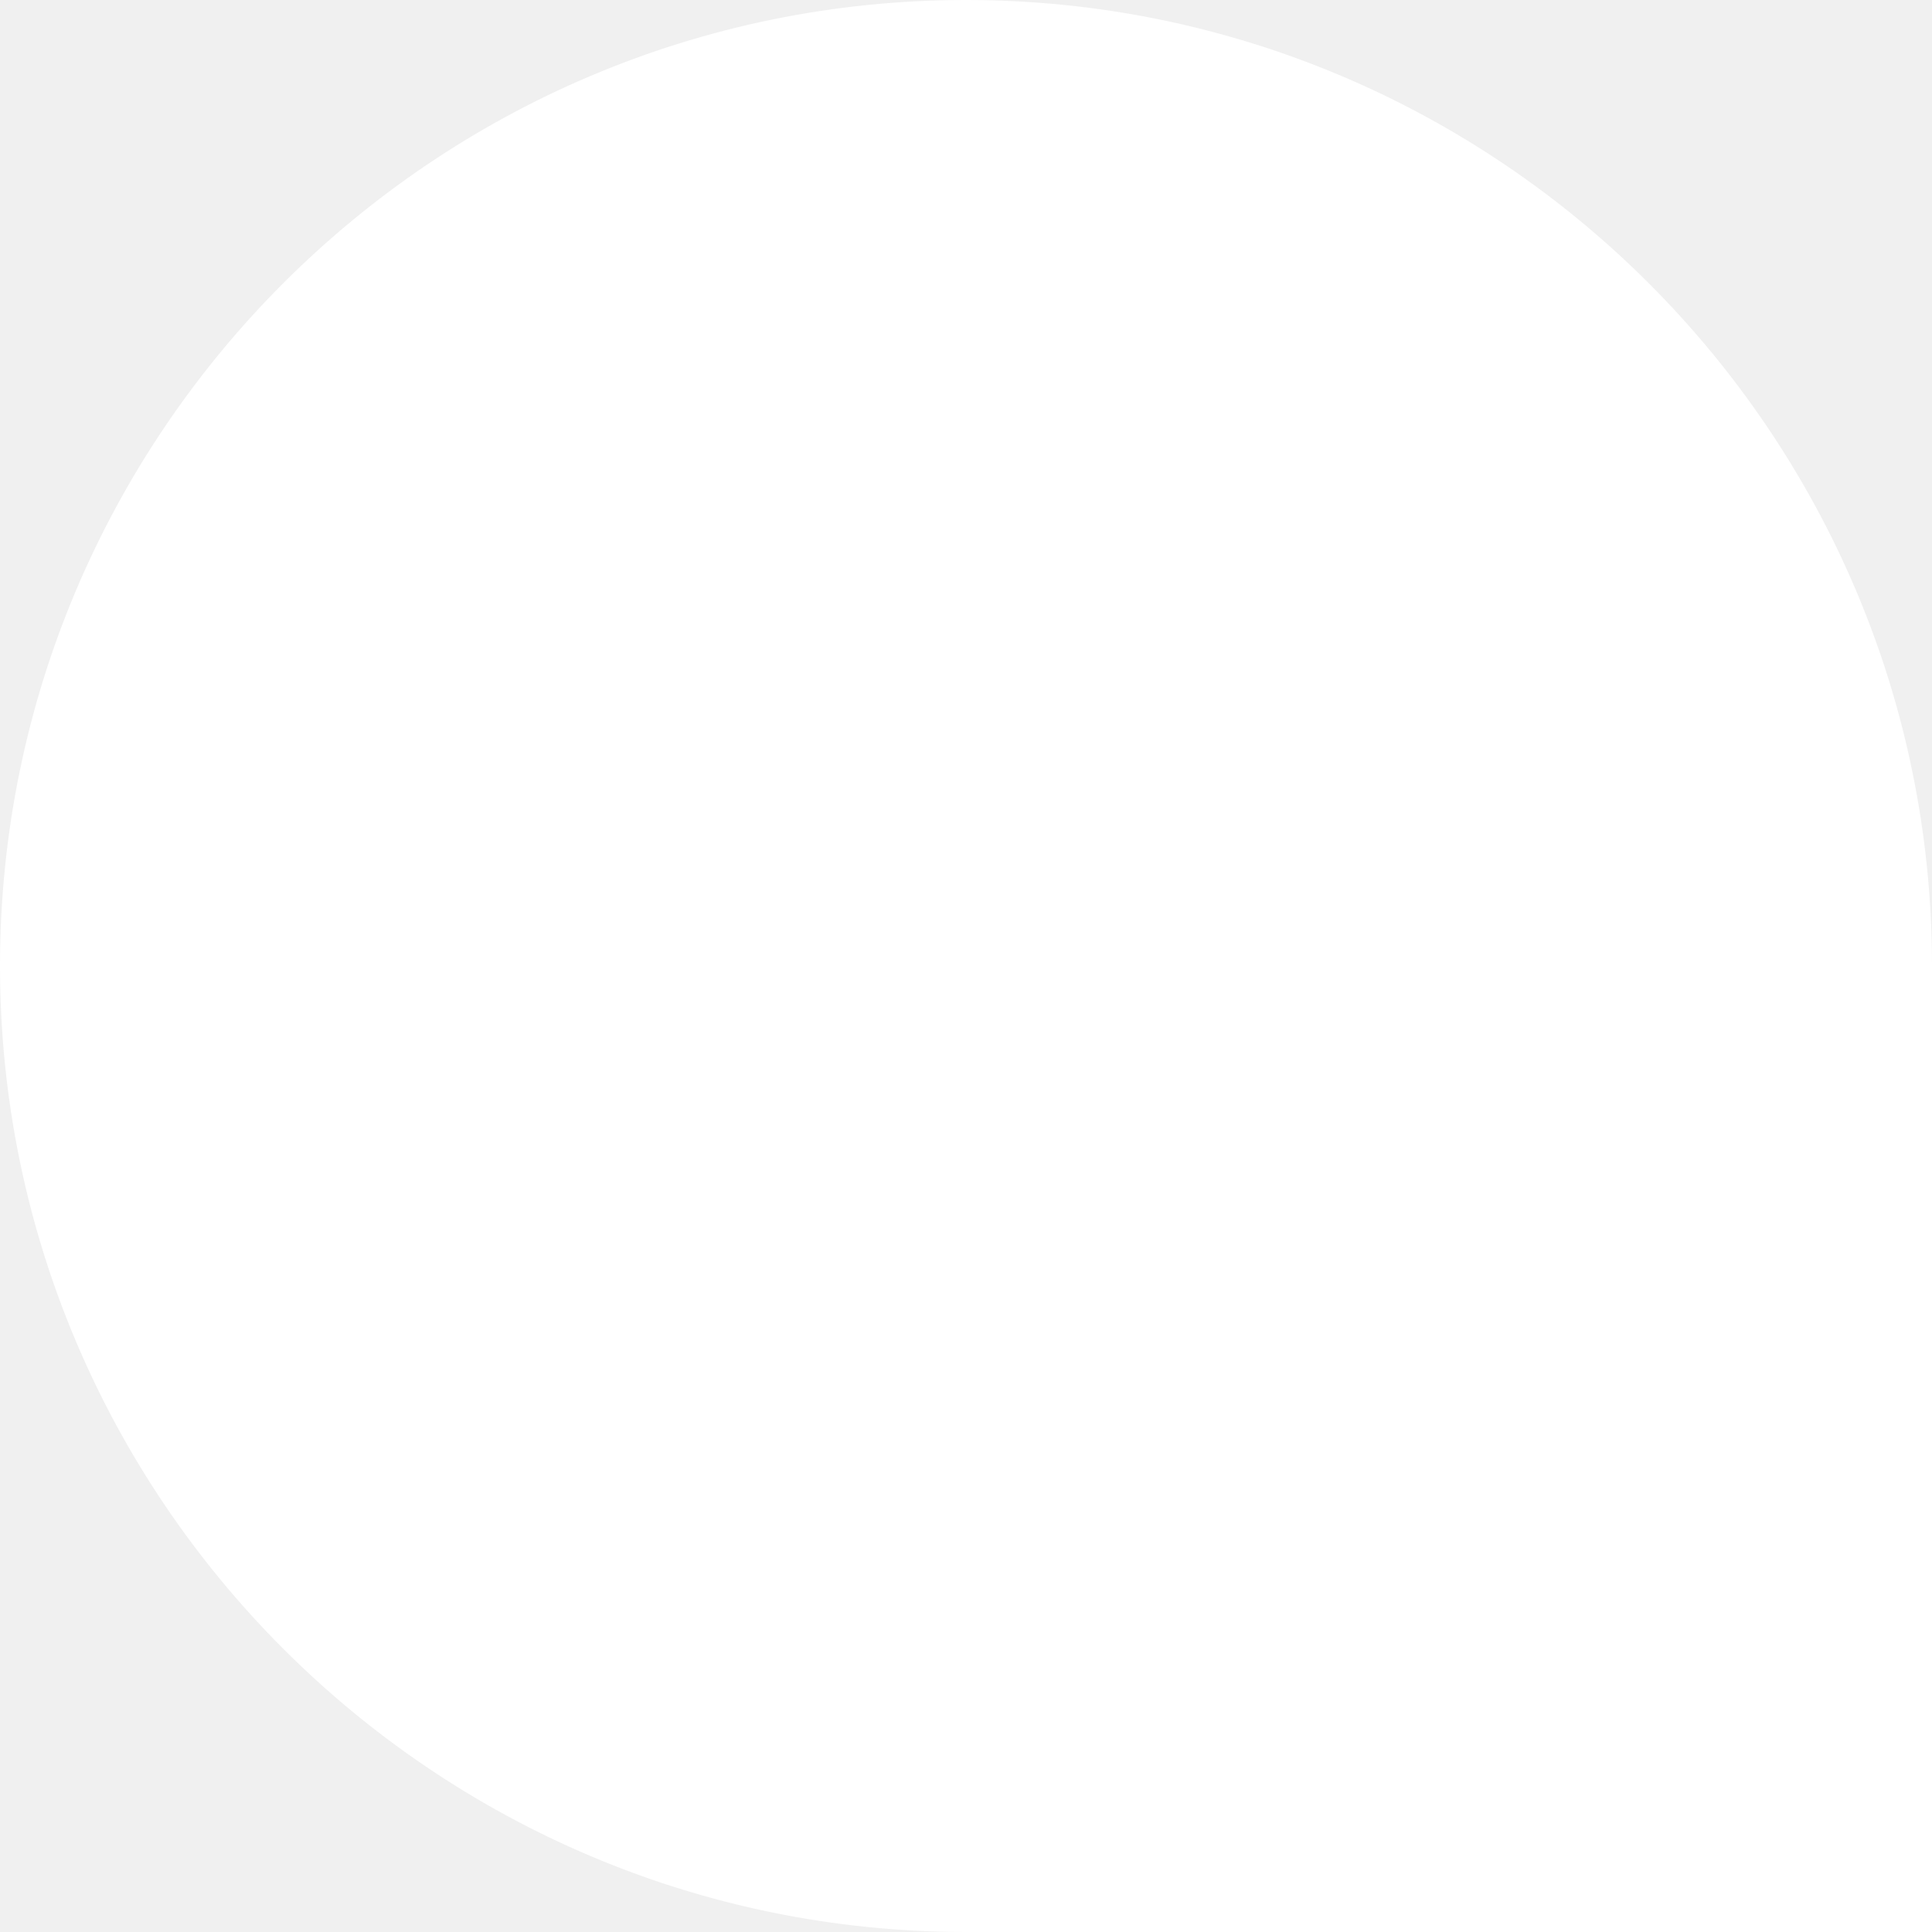
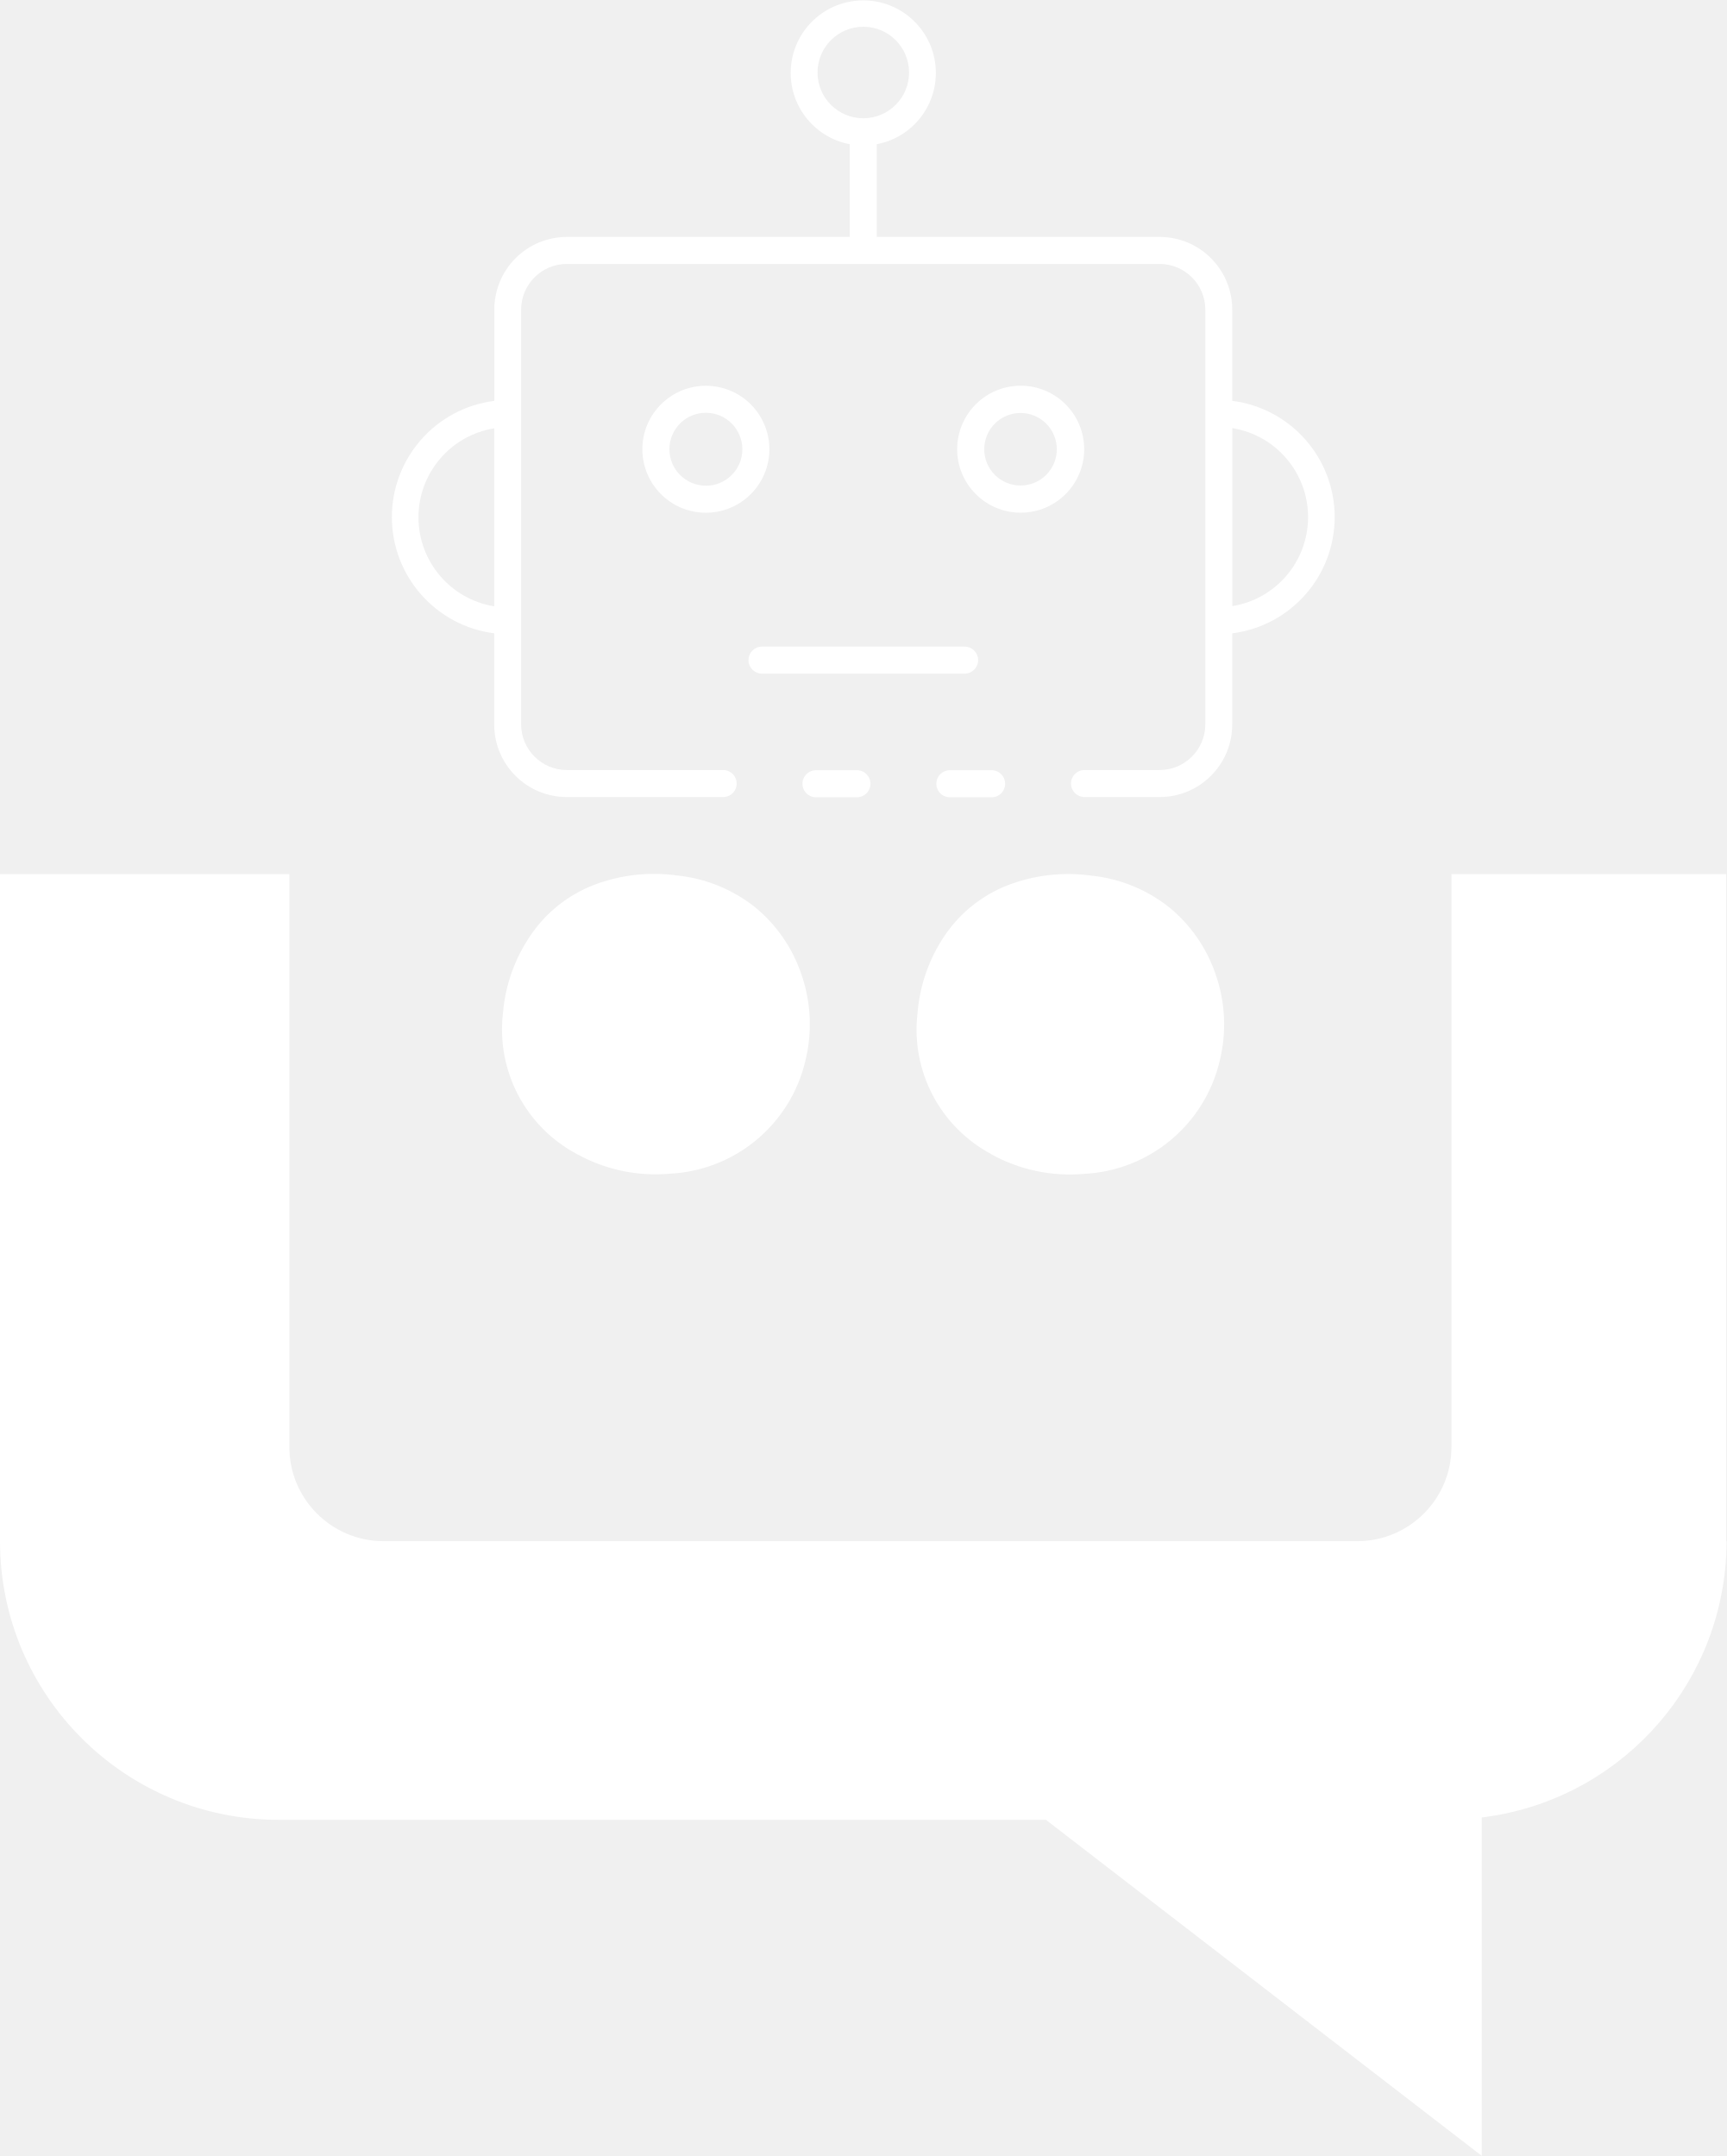
- <svg xmlns="http://www.w3.org/2000/svg" width="66" height="66" viewBox="0 0 66 66" fill="none">
-   <path d="M63 63H32.998C16.459 63 3 49.54 3 32.997C3 16.46 16.459 3 32.998 3C49.541 3 63 16.46 63 32.997V63Z" fill="white" stroke="white" stroke-width="6" />
+ <svg xmlns="http://www.w3.org/2000/svg" viewBox="0 0 333.07 416.03">
+   <defs>
+     <style>.cls-1{fill:#fff;}</style>
+   </defs>
+   <g id="Layer_2" data-name="Layer 2">
+     <g id="Layer_1-2" data-name="Layer 1">
+       <path class="cls-1" d="M145.59,175a29,29,0,0,0-15-6.07,32.43,32.43,0,0,0-16.17,1.89,26.13,26.13,0,0,0-12,9.57,31.12,31.12,0,0,0-5.39,15.09,27.21,27.21,0,0,0,14.28,27.22,31.28,31.28,0,0,0,17.92,3.78,28.31,28.31,0,0,0,26.15-21.84,29.38,29.38,0,0,0-.81-16.71A28.57,28.57,0,0,0,145.59,175Z" />
+       <path class="cls-1" d="M191.23,222.73a31.3,31.3,0,0,0,17.93,3.78,28.31,28.31,0,0,0,26.14-21.84,29.21,29.21,0,0,0-.81-16.71,28.57,28.57,0,0,0-9-12.93,28.93,28.93,0,0,0-15-6.07,32.43,32.43,0,0,0-16.17,1.89,26.13,26.13,0,0,0-12,9.57A31.12,31.12,0,0,0,177,195.51a27.21,27.21,0,0,0,14.28,27.22Z" />
+       <path class="cls-1" d="M333,297.39V168.68H280V279.21a18.18,18.18,0,0,1-18.19,18.18H74a18.18,18.18,0,0,1-18.18-18.18V168.68H0V297.39a53.77,53.77,0,0,0,53.77,53.77h148L285.85,416v-65.3A53.75,53.75,0,0,0,333,300.15c.05-.9.07-1.83.07-2.76Z" />
+       <path class="cls-1" d="M165.15,153.84a2.61,2.61,0,1,0,0-5.21h-7.58a2.61,2.61,0,1,0,0,5.21Z" />
+       <path class="cls-1" d="M183.4,148.63a2.61,2.61,0,1,0,0,5.21h7.73a2.61,2.61,0,1,0,0-5.21Z" />
+       <path class="cls-1" d="M95.34,122.21V139.8a14,14,0,0,0,14,14h30a2.61,2.61,0,1,0,0-5.21h-30a8.83,8.83,0,0,1-8.81-8.83v-80a8.83,8.83,0,0,1,8.81-8.83H223.71a8.83,8.83,0,0,1,8.81,8.83v80a8.83,8.83,0,0,1-8.81,8.83H209.38a2.61,2.61,0,1,0,0,5.21h14.33a14,14,0,0,0,14-14V122.21a22.61,22.61,0,0,0,0-44.86V59.77a14,14,0,0,0-14-14.05H169.14V27.83a14,14,0,1,0-5.21,0V45.72H109.36a14,14,0,0,0-14,14.05V77.35a22.61,22.61,0,0,0,0,44.86Zm142.39-39.6a17.4,17.4,0,0,1,0,34.35ZM157.71,14a8.83,8.83,0,1,1,8.83,8.82A8.83,8.83,0,0,1,157.71,14ZM95.34,82.61V117a17.4,17.4,0,0,1,0-34.35Z" />
+       <path class="cls-1" d="M209.15,86.69A12.25,12.25,0,1,0,196.9,98.93,12.24,12.24,0,0,0,209.15,86.69Zm-19.28,0a7,7,0,0,1,7-7h0a7,7,0,1,1-7,7Z" />
+       <path class="cls-1" d="M136.17,74.44a12.25,12.25,0,1,0,12.25,12.25A12.24,12.24,0,0,0,136.17,74.44Zm0,19.28a7,7,0,1,1,0-14.07h0a7,7,0,0,1,0,14.08Z" />
+       <path class="cls-1" d="M188.69,127.38a2.61,2.61,0,0,0-2.61-2.61H147a2.61,2.61,0,0,0,0,5.22h39.08A2.61,2.61,0,0,0,188.69,127.38Z" />
+     </g>
+   </g>
</svg>
